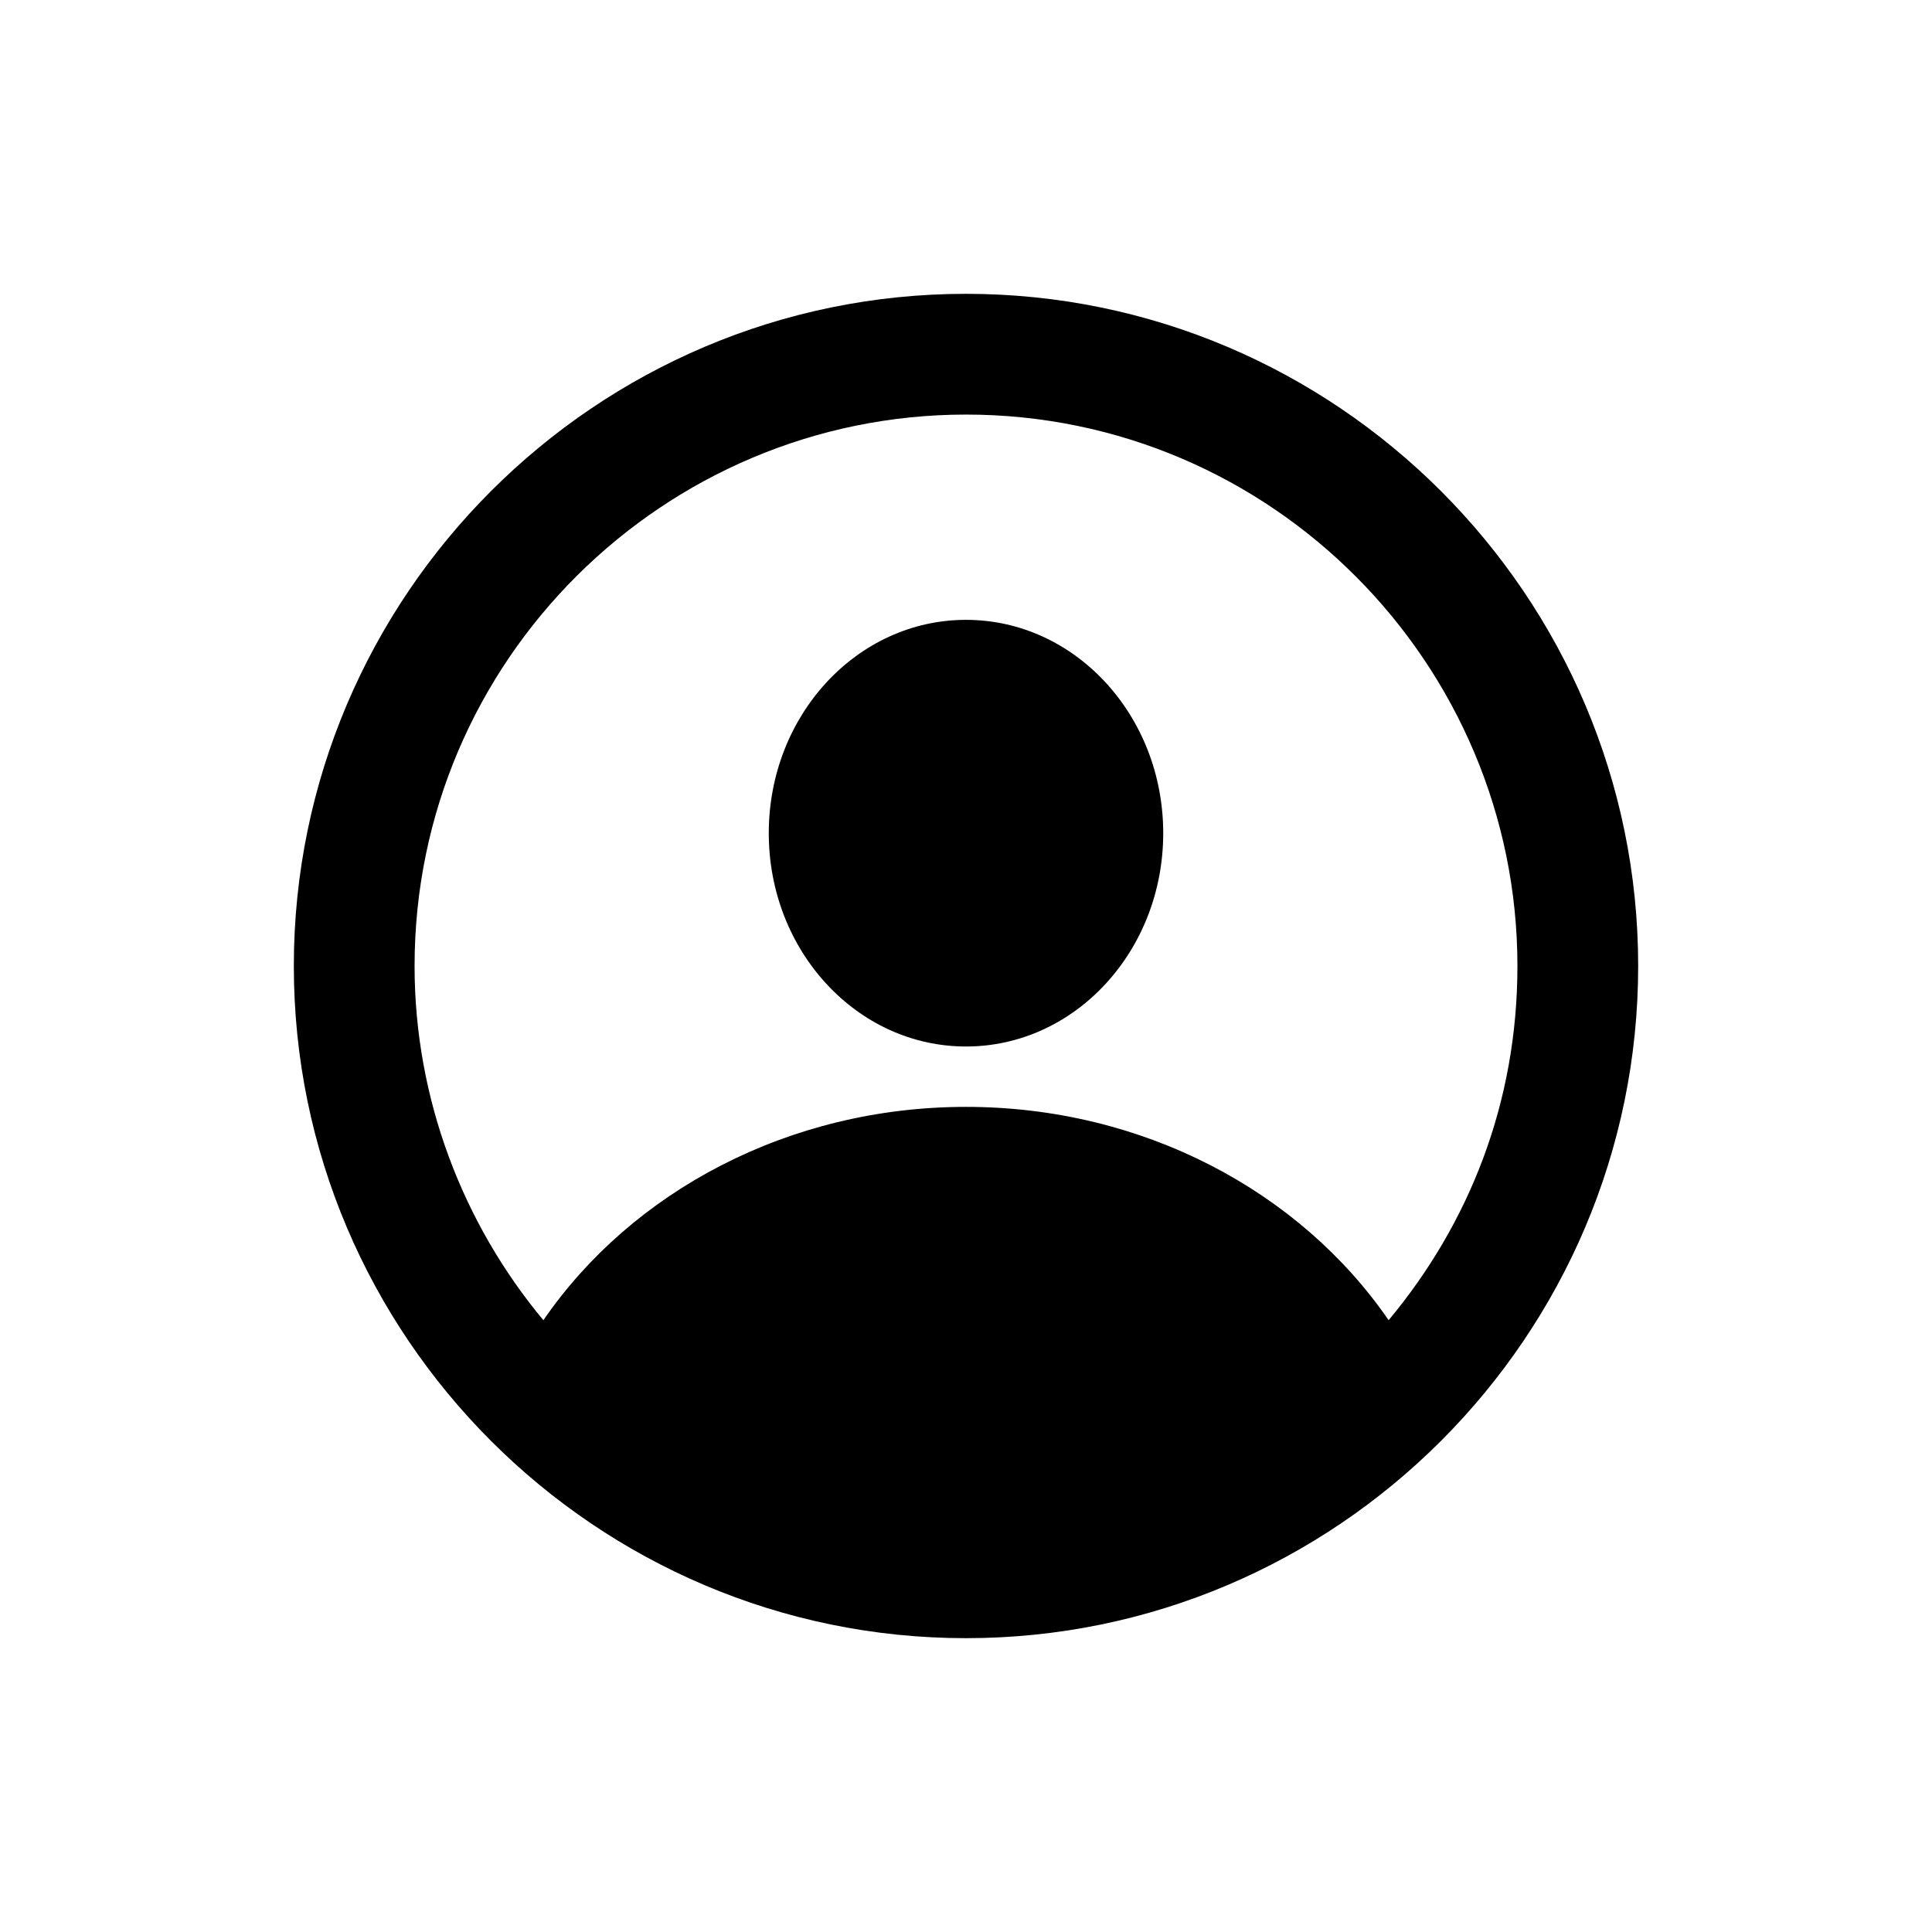
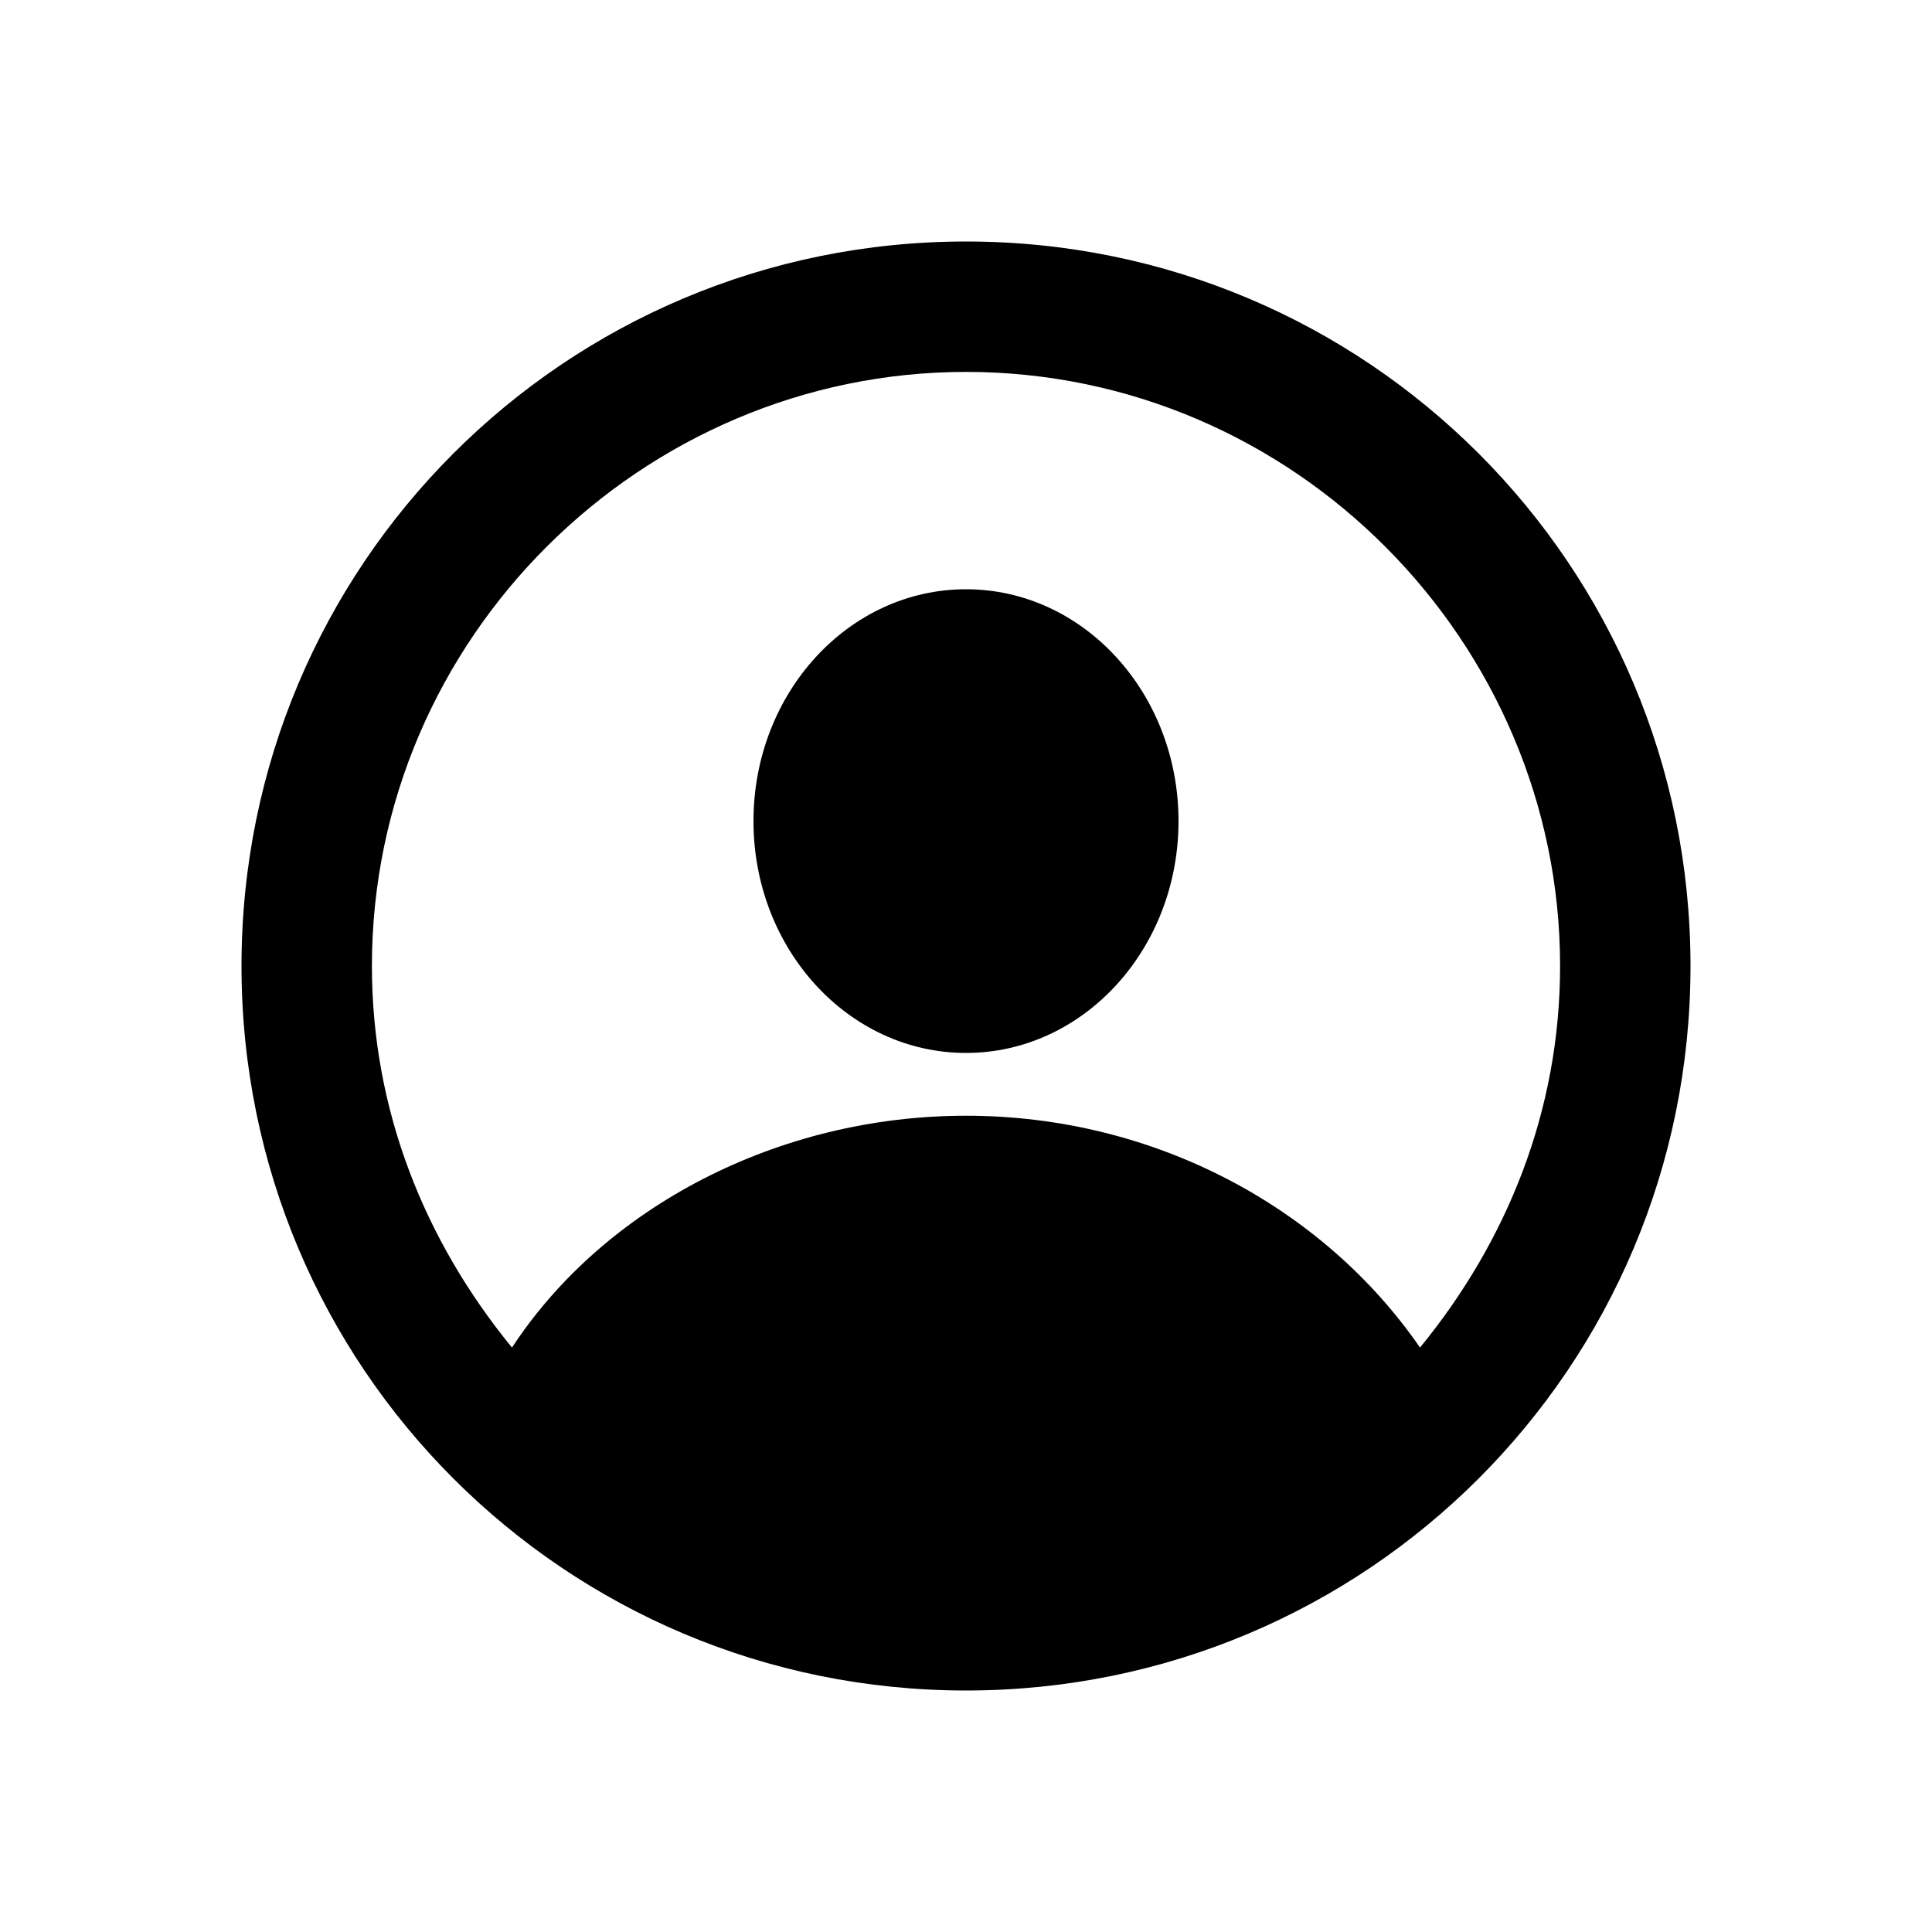
- <svg xmlns="http://www.w3.org/2000/svg" version="1.1" id="Layer_1" x="0px" y="0px" viewBox="0 0 48 48" style="enable-background:new 0 0 48 48;" xml:space="preserve">
-   <g>
-     <path d="M24,7.3C14.8,7.3,7.3,14.8,7.3,24c0,9.2,7.5,16.7,16.7,16.7c9.2,0,16.7-7.5,16.7-16.7C40.7,14.8,33.2,7.3,24,7.3z    M34.5,32.8c-2.2-3.2-6.1-5.3-10.5-5.3s-8.3,2.1-10.5,5.3c-2-2.4-3.2-5.5-3.2-8.8c0-7.6,6.2-13.7,13.7-13.7   c7.6,0,13.7,6.2,13.7,13.7C37.7,27.4,36.5,30.4,34.5,32.8z" />
-     <ellipse cx="24" cy="20.7" rx="4.9" ry="5.3" />
+ <svg xmlns="http://www.w3.org/2000/svg" version="1.1" x="0px" y="0px" viewBox="0 0 40 40" style="enable-background:new 0 0 40 40;" xml:space="preserve">
+   <g id="BG">
+ </g>
+   <g id="address-book">
+     <g>
+       <path d="M20,5C11.7,5,5,11.7,5,20s6.7,15,15,15s15-6.7,15-15S28.3,5,20,5z M29.4,27.9c-2-2.9-5.5-4.8-9.4-4.8s-7.5,1.9-9.4,4.8    C8.8,25.7,7.7,23,7.7,20c0-6.8,5.6-12.3,12.3-12.3c6.8,0,12.3,5.6,12.3,12.3C32.3,23,31.2,25.7,29.4,27.9z" />
+       <ellipse cx="20" cy="17" rx="4.4" ry="4.8" />
+     </g>
  </g>
</svg>
